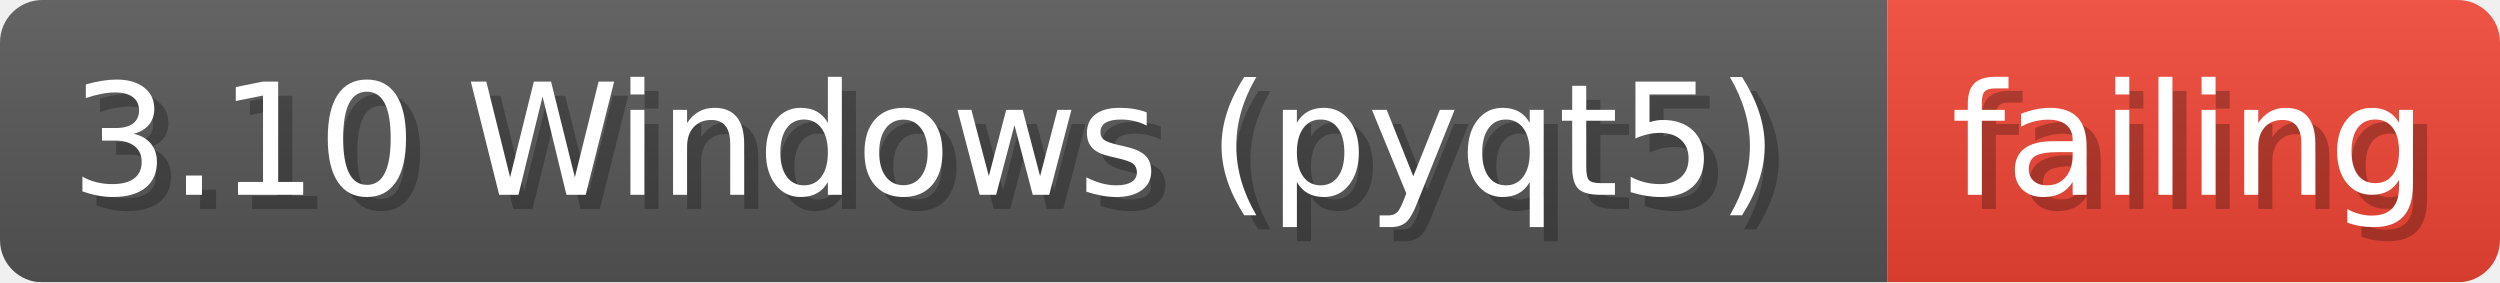
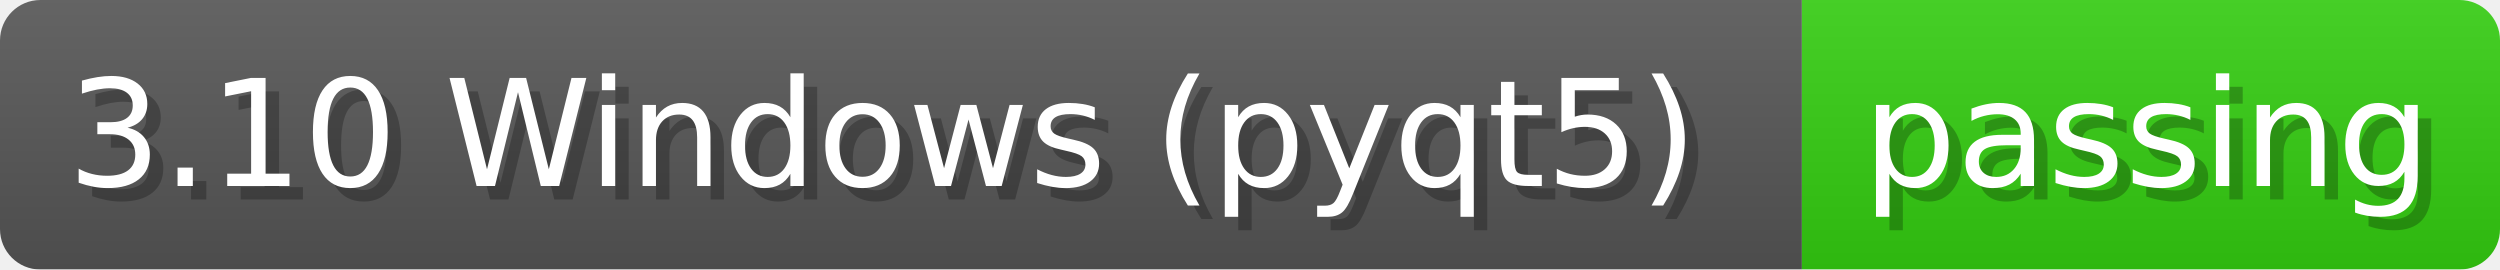
- <svg xmlns="http://www.w3.org/2000/svg" width="177.1" height="20" viewBox="0 0 1771 200" role="img" aria-label="3.10 Windows (pyqt5): failing">
+ <svg xmlns="http://www.w3.org/2000/svg" width="185.5" height="20" viewBox="0 0 1855 200" role="img" aria-label="3.10 Windows (pyqt5): passing">
  <linearGradient id="a" x2="0" y2="100%">
    <stop offset="0" stop-opacity=".1" stop-color="#EEE" />
    <stop offset="1" stop-opacity=".1" />
  </linearGradient>
  <mask id="m">
-     <rect width="1771" height="200" rx="30" fill="#FFF" />
+     <rect width="1855" height="200" rx="30" fill="#FFF" />
  </mask>
  <g mask="url(#m)">
    <rect width="1337" height="200" fill="#555" />
-     <rect width="434" height="200" fill="#E43" x="1337" />
-     <rect width="1771" height="200" fill="url(#a)" />
+     <rect width="518" height="200" fill="#3C1" x="1337" />
+     <rect width="1855" height="200" fill="url(#a)" />
  </g>
  <g aria-hidden="true" fill="#fff" text-anchor="start" font-family="Verdana,DejaVu Sans,sans-serif" font-size="110">
    <text x="60" y="148" textLength="1237" fill="#000" opacity="0.25">3.10 Windows (pyqt5)</text>
    <text x="50" y="138" textLength="1237">3.10 Windows (pyqt5)</text>
-     <text x="1392" y="148" textLength="334" fill="#000" opacity="0.25">failing</text>
-     <text x="1382" y="138" textLength="334">failing</text>
+     <text x="1392" y="148" textLength="418" fill="#000" opacity="0.25">passing</text>
+     <text x="1382" y="138" textLength="418">passing</text>
  </g>
</svg>
